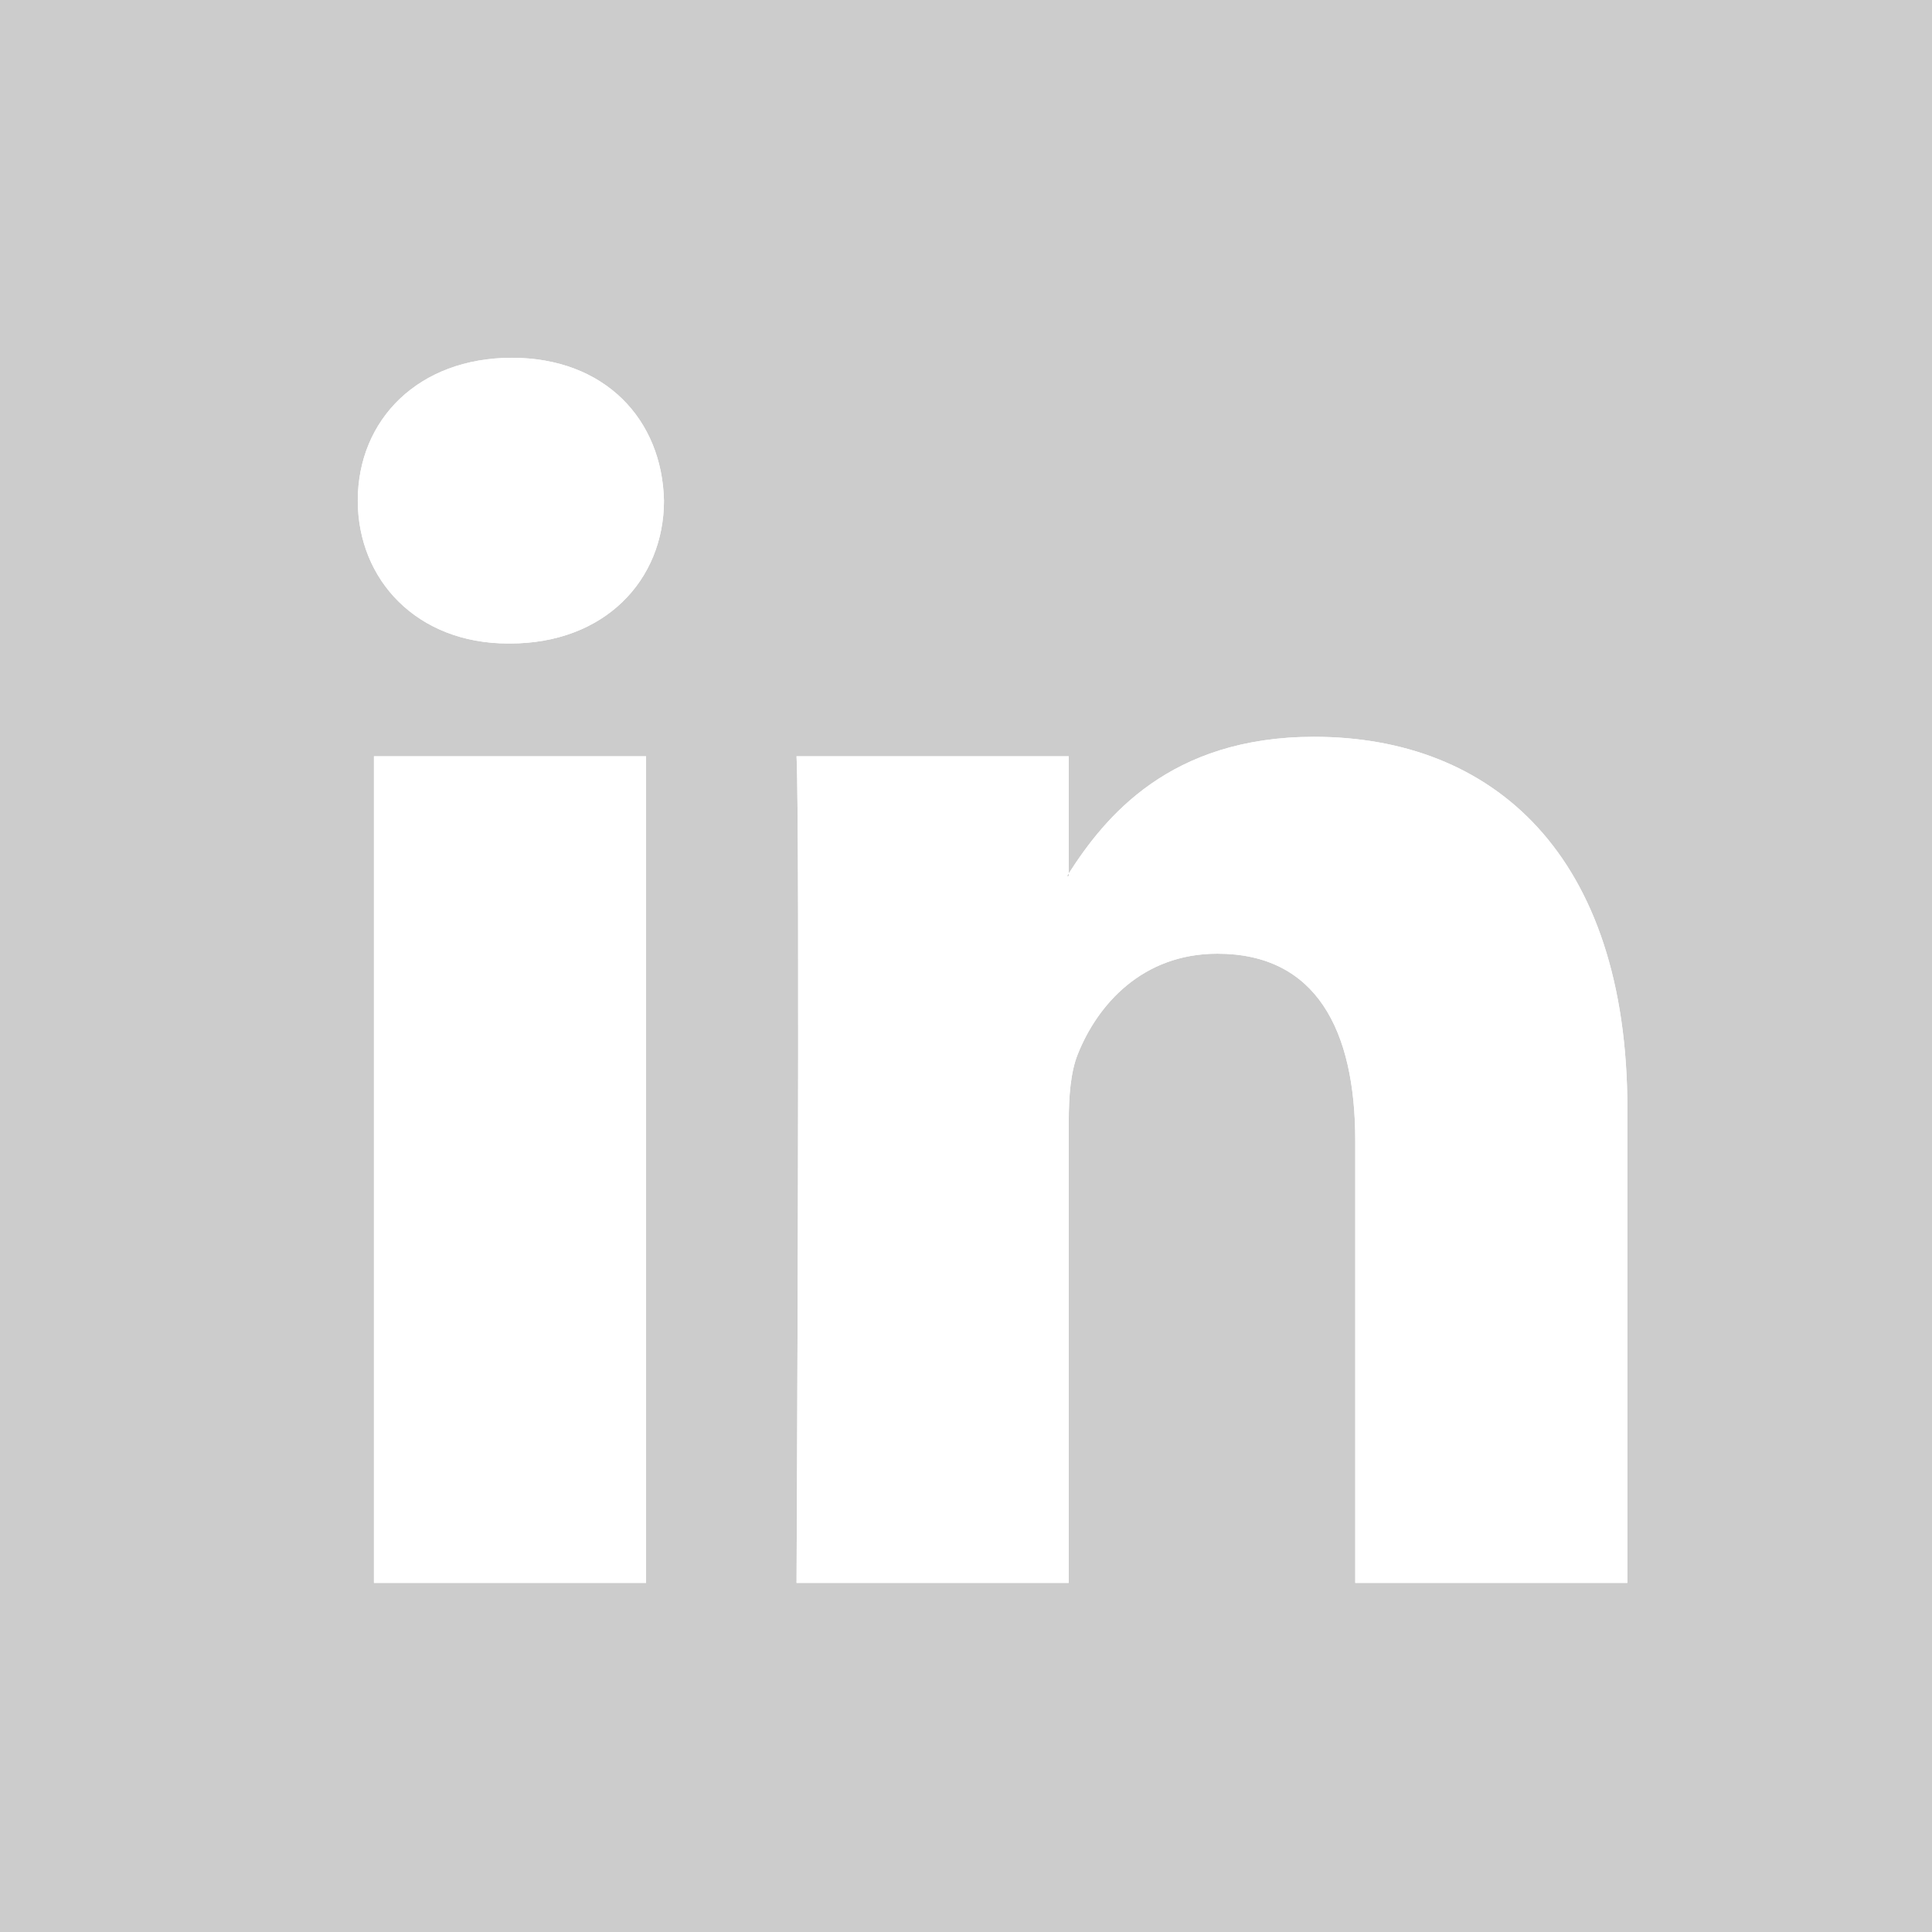
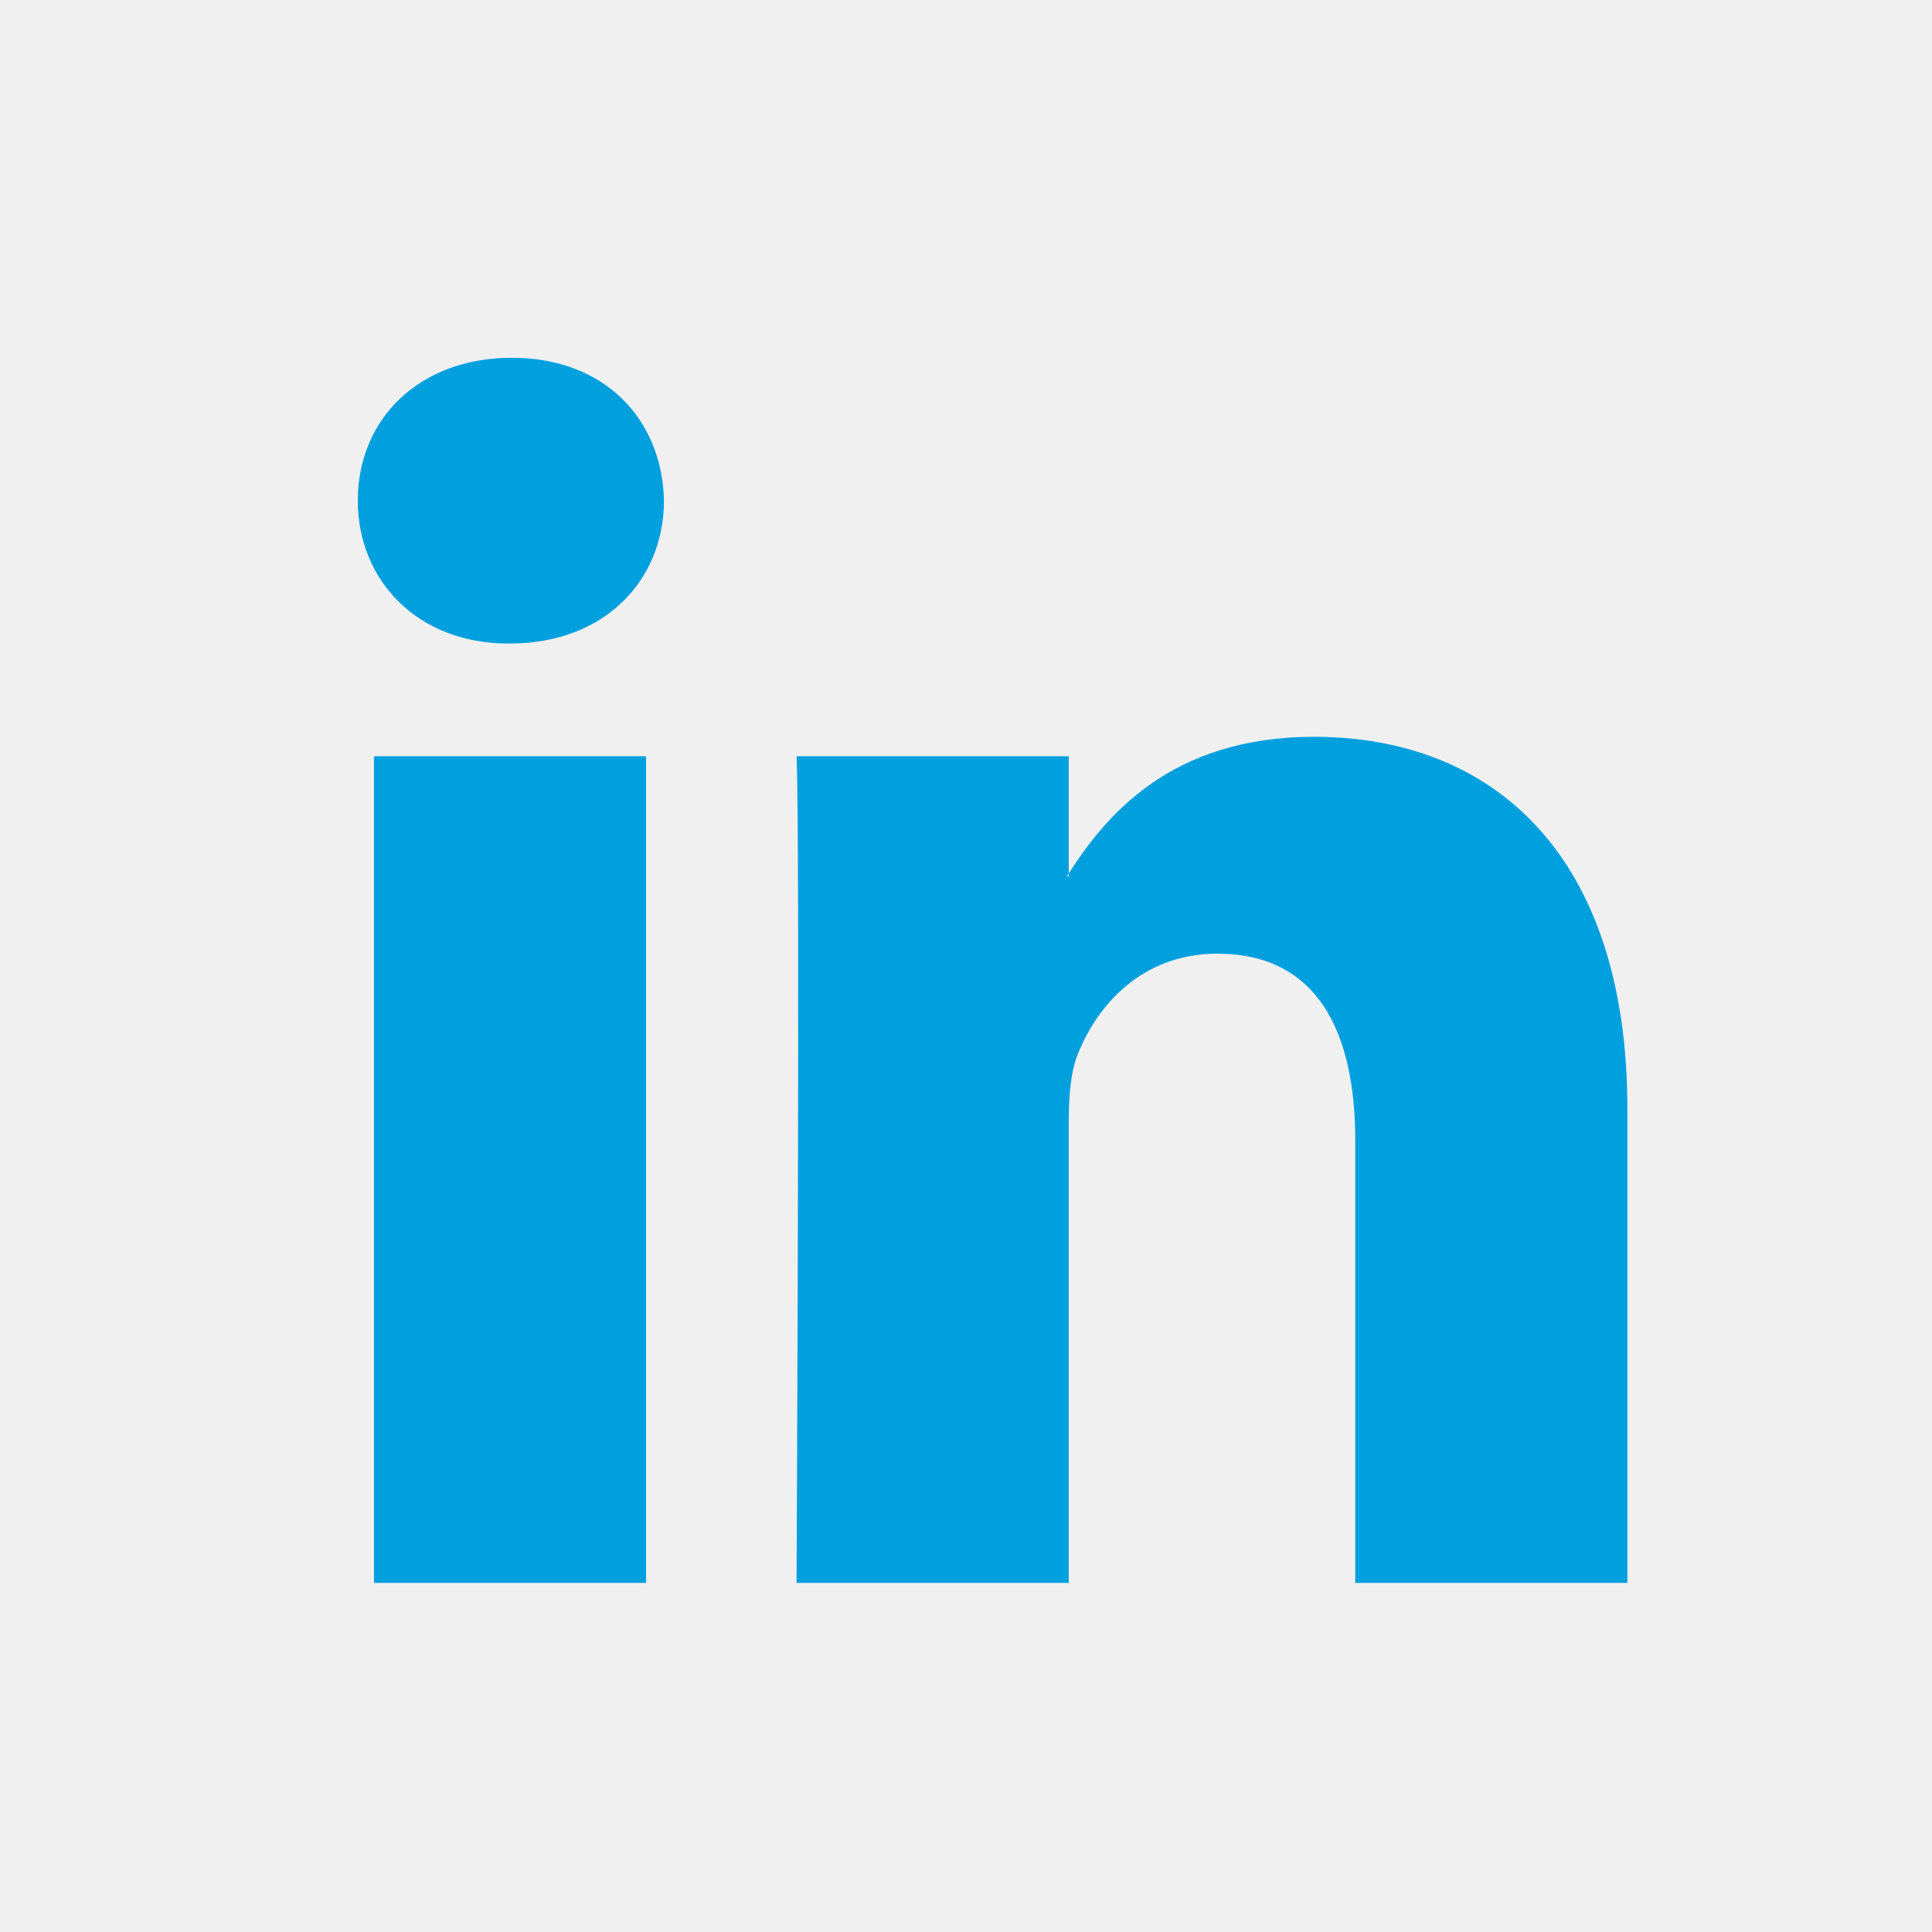
<svg xmlns="http://www.w3.org/2000/svg" xmlns:xlink="http://www.w3.org/1999/xlink" width="27px" height="27px" viewBox="0 0 27 27" version="1.1">
  <defs>
    <path d="M22.743,15.497 L22.743,22.121 L18.94,22.121 L18.94,15.941 C18.94,14.388 18.39,13.328 17.013,13.328 C15.963,13.328 15.337,14.042 15.062,14.733 C14.962,14.98 14.936,15.324 14.936,15.67 L14.936,22.121 L11.132,22.121 C11.132,22.121 11.183,11.653 11.132,10.569 L14.936,10.569 L14.936,12.206 C14.928,12.219 14.918,12.232 14.911,12.244 L14.936,12.244 L14.936,12.206 C15.441,11.42 16.344,10.297 18.364,10.297 C20.867,10.297 22.743,11.949 22.743,15.497 Z M7.153,5 C5.851,5 5,5.862 5,6.996 C5,8.104 5.827,8.993 7.102,8.993 L7.128,8.993 C8.454,8.993 9.279,8.105 9.279,6.996 C9.254,5.862 8.454,5 7.153,5 Z M5.226,22.121 L9.029,22.121 L9.029,10.569 L5.226,10.569 L5.226,22.121 Z" id="path-1" />
  </defs>
  <g id="Symbols" stroke="none" stroke-width="1" fill="none" fill-rule="evenodd">
    <g id="Navigator" transform="translate(-1769, -197)" />
    <g id="Social/Linked-In">
-       <rect fill="#CCCCCC" x="0" y="0" width="27" height="27" />
      <mask id="mask-2" fill="white">
        <use xlink:href="#path-1" />
      </mask>
-       <use id="Mask" fill="#FFFFFF" fill-rule="nonzero" xlink:href="#path-1" />
-       <g id="Button/Default/Color/White" mask="url(#mask-2)" fill="#FFFFFF">
-         <rect id="Color" x="0" y="0" width="27" height="27" />
-       </g>
+       <use id="Mask" fill="#00A0DF" fill-rule="nonzero" xlink:href="#path-1" />
    </g>
  </g>
</svg>
